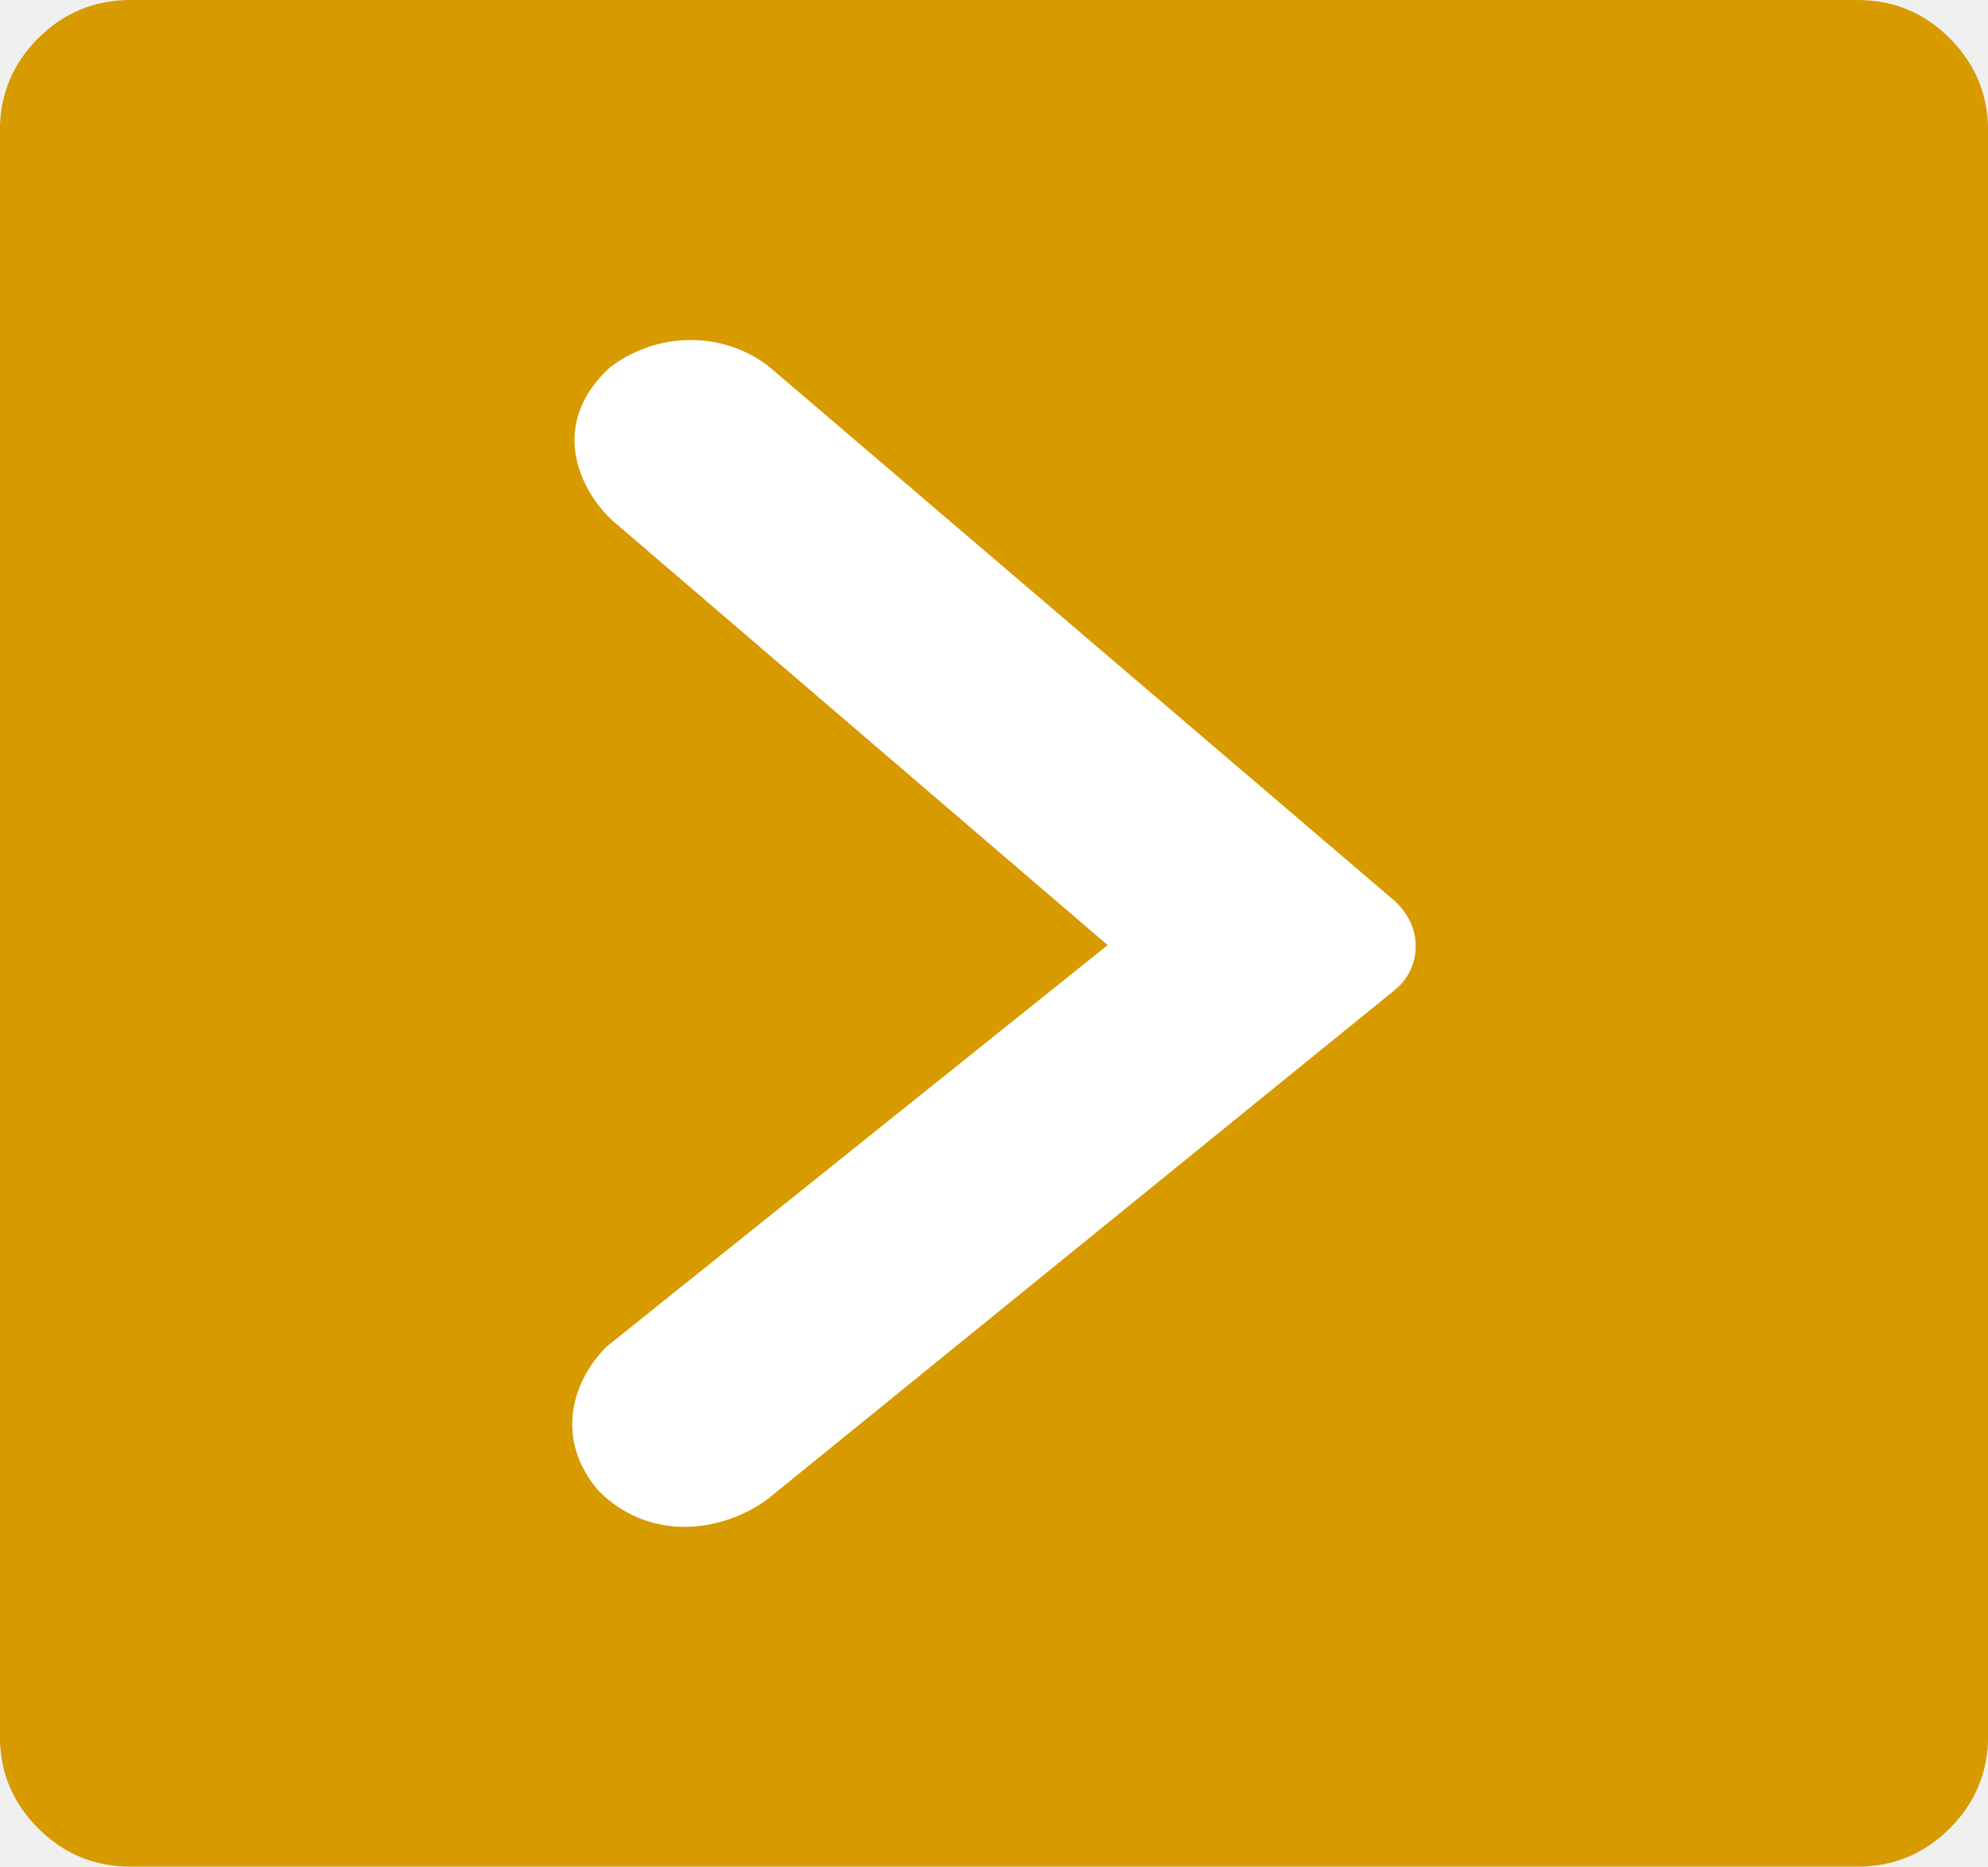
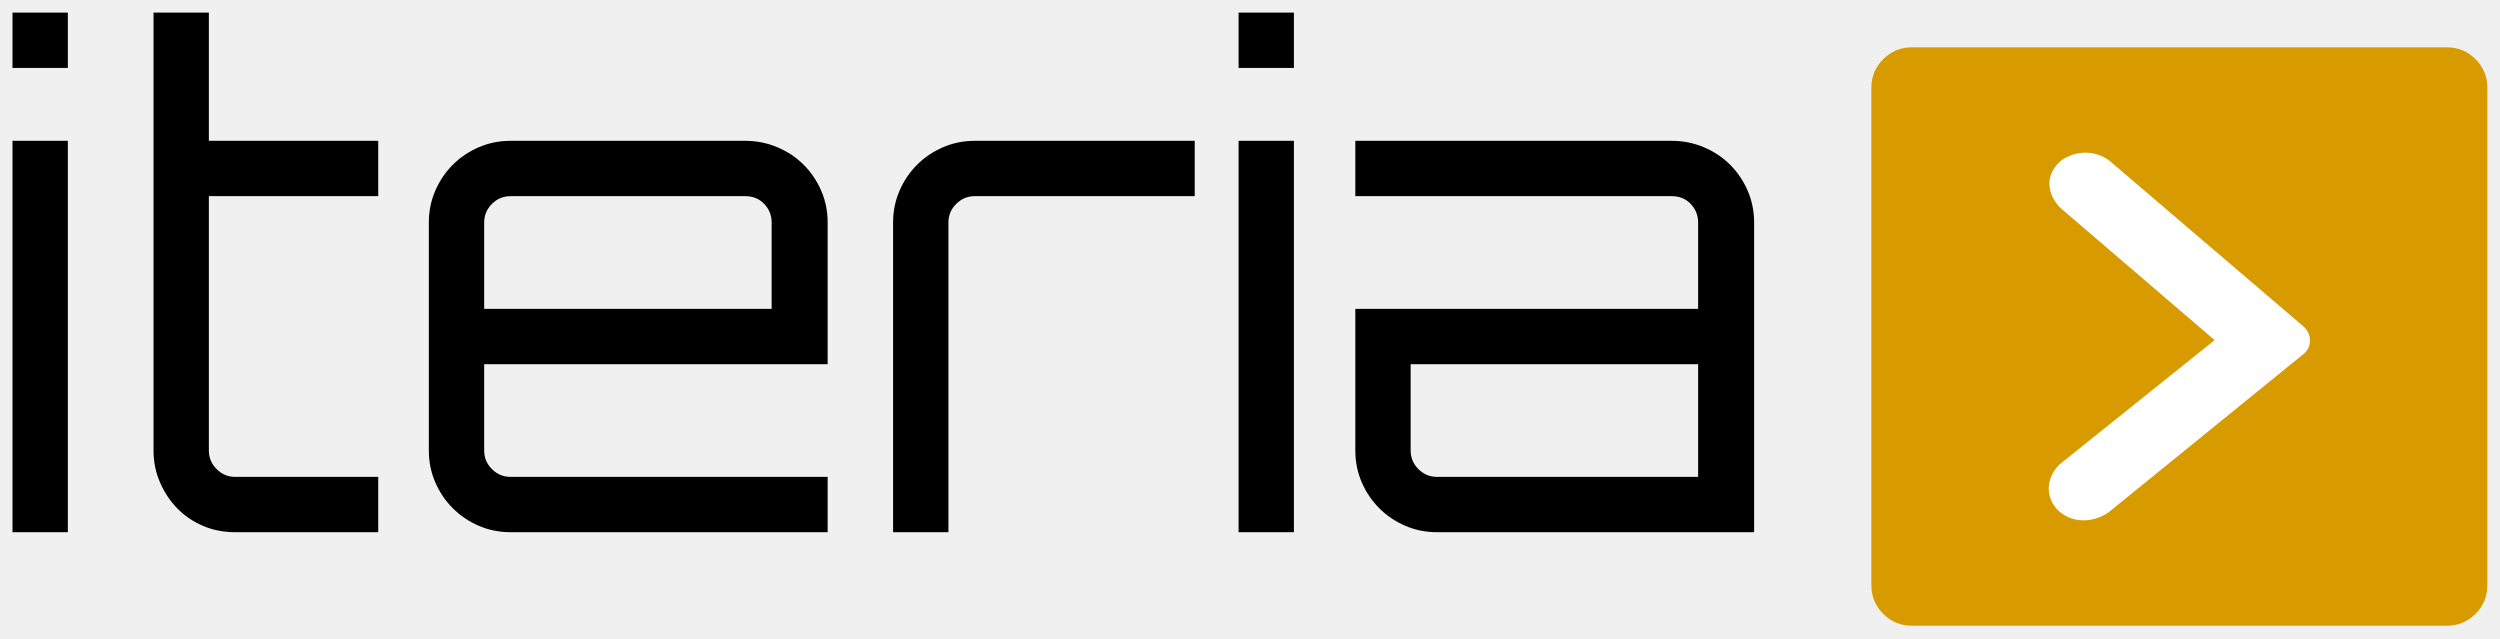
- <svg xmlns="http://www.w3.org/2000/svg" viewBox="0 0 168.6 158.31">
-   <g>
-     <path fill="#d79b00" d="M11.08,0H157.52c3.06,0,5.67,1.08,7.84,3.25,2.16,2.17,3.25,4.78,3.25,7.84V147.23c0,3.06-1.08,5.67-3.25,7.84-2.17,2.17-4.78,3.25-7.84,3.25H11.08c-3.06,0-5.67-1.08-7.84-3.25-2.17-2.16-3.25-4.77-3.25-7.84V11.08c0-3.06,1.08-5.67,3.25-7.84C5.41,1.08,8.02,0,11.08,0h0Z" />
-     <path fill="#ffffff" d="M118.32,83.93c1.93-1.49,2.73-5.01-.09-7.56L65.19,31.07c-3.87-2.99-9.41-2.99-13.46,.09-5.37,4.93-2.46,10.64,.35,13.11l41.86,35.89-42.48,34.04c-3.25,3.25-4.22,8.18-.7,12.23,4.05,4.13,10.03,3.78,14.25,.79l53.3-43.27h0Z" />
-   </g>
+ <svg xmlns="http://www.w3.org/2000/svg" style="shape-rendering:geometricPrecision; text-rendering:geometricPrecision; image-rendering:optimizeQuality; fill-rule:evenodd; clip-rule:evenodd" viewBox="0 0 19895.64 5079.12">
+   <path fill="#000000" d="M99.49 1120.76l440.35 0 0 3114.65 -440.35 0 0 -3114.65zm440.35 -1020.32l0 440.35 -440.35 0 0 -440.35 440.35 0zm1122.35 1460.67l0 2024.52c0,57.28 20.59,106.51 61.76,147.68 41.17,41.17 90.39,61.75 147.68,61.75l1138.46 0 0 440.35 -1138.46 0c-93.09,0 -179.01,-17.01 -257.77,-51.02 -78.76,-34.01 -146.78,-80.55 -204.06,-139.62 -57.28,-59.07 -102.93,-127.99 -136.94,-206.75 -34.01,-78.76 -51.02,-162.89 -51.02,-252.39l0 -3485.19 440.35 0 0 1020.32 1347.9 0 0 440.35 -1347.9 0zm4269.25 -440.35c89.5,0 174.52,17 255.08,51.01 80.55,34.01 150.36,80.55 209.43,139.63 59.07,59.07 105.61,127.98 139.62,206.74 34.01,78.77 51.02,162.9 51.02,252.4l0 1127.72 -2733.39 0 0 687.37c0,57.28 20.59,106.51 61.76,147.68 41.17,41.17 90.39,61.75 147.68,61.75l2523.95 0 0 440.35 -2523.95 0c-89.51,0 -173.64,-17.01 -252.4,-51.02 -78.76,-34.01 -147.68,-80.55 -206.75,-139.62 -59.07,-59.07 -105.61,-127.99 -139.62,-206.75 -34.01,-78.76 -51.02,-162.89 -51.02,-252.39l0 -1815.09c0,-89.5 17.01,-173.63 51.02,-252.4 34.01,-78.76 80.55,-147.67 139.62,-206.74 59.07,-59.08 127.99,-105.62 206.75,-139.63 78.76,-34.01 162.89,-51.01 252.4,-51.01l1868.8 0zm209.43 1337.15l0 -687.37c0,-57.28 -19.69,-106.51 -59.07,-147.68 -39.38,-41.17 -89.5,-61.75 -150.36,-61.75l-1868.8 0c-57.29,0 -106.51,20.58 -147.68,61.75 -41.17,41.17 -61.76,90.4 -61.76,147.68l0 687.37 2287.67 0zm3367.04 -1337.15l0 440.35 -1750.64 0c-57.29,0 -106.51,20.58 -147.68,61.75 -41.17,41.17 -61.76,90.4 -61.76,147.68l0 2464.87 -440.35 0 0 -2464.87c0,-89.5 17.01,-173.63 51.02,-252.4 34.01,-78.76 80.55,-147.67 139.62,-206.74 59.07,-59.08 127.99,-105.62 206.75,-139.63 78.76,-34.01 162.89,-51.01 252.4,-51.01l1750.64 0zm349.06 0l440.36 0 0 3114.65 -440.36 0 0 -3114.65zm440.36 -1020.32l0 440.35 -440.36 0 0 -440.35 440.36 0zm3007.26 1020.32c89.5,0 174.52,17 255.08,51.01 80.55,34.01 150.36,80.55 209.43,139.63 59.07,59.07 105.61,127.98 139.63,206.74 34.01,78.77 51.02,162.9 51.02,252.4l0 2464.87 -2523.95 0c-89.51,0 -173.64,-17.01 -252.4,-51.02 -78.76,-34.01 -147.68,-80.55 -206.75,-139.62 -59.07,-59.07 -105.61,-127.99 -139.62,-206.75 -34.01,-78.76 -51.02,-162.89 -51.02,-252.39l0 -1127.72 2728.01 0 0 -687.37c0,-57.28 -19.69,-106.51 -59.07,-147.68 -39.38,-41.17 -89.5,-61.75 -150.36,-61.75l-2518.58 0 0 -440.35 2518.58 0zm209.43 1777.5l-2287.66 0 0 687.37c0,57.28 20.59,106.51 61.76,147.68 41.17,41.17 90.39,61.75 147.68,61.75l2078.22 0 0 -896.8z" />
+   <path fill="#d79b00" d="M15215.03 376.51l4257.87 0c88.94,0 164.89,31.43 227.85,94.38 62.85,62.96 94.38,138.9 94.38,227.85l0 3958.59c0,89.05 -31.53,164.99 -94.38,227.85 -62.96,62.95 -138.91,94.38 -227.85,94.38l-4257.87 0c-88.94,0 -164.89,-31.43 -227.84,-94.38 -62.96,-62.86 -94.39,-138.8 -94.39,-227.85l0 -3958.59c0,-88.95 31.43,-164.89 94.39,-227.85 62.95,-62.95 138.9,-94.38 227.84,-94.38z" />
+   <path fill="#ffffff" d="M18332.97 2816.76c56.21,-43.42 79.27,-145.76 -2.62,-219.89l-1542.04 -1317.02c-112.51,-86.92 -273.58,-86.92 -391.23,2.52 -156.02,143.24 -71.61,309.44 10.28,381.06l1217.19 1043.43 -1235.12 989.65c-94.59,94.59 -122.79,237.82 -20.45,355.47 117.65,120.17 291.51,109.89 414.29,22.97l1549.7 -1258.19z" />
</svg>
